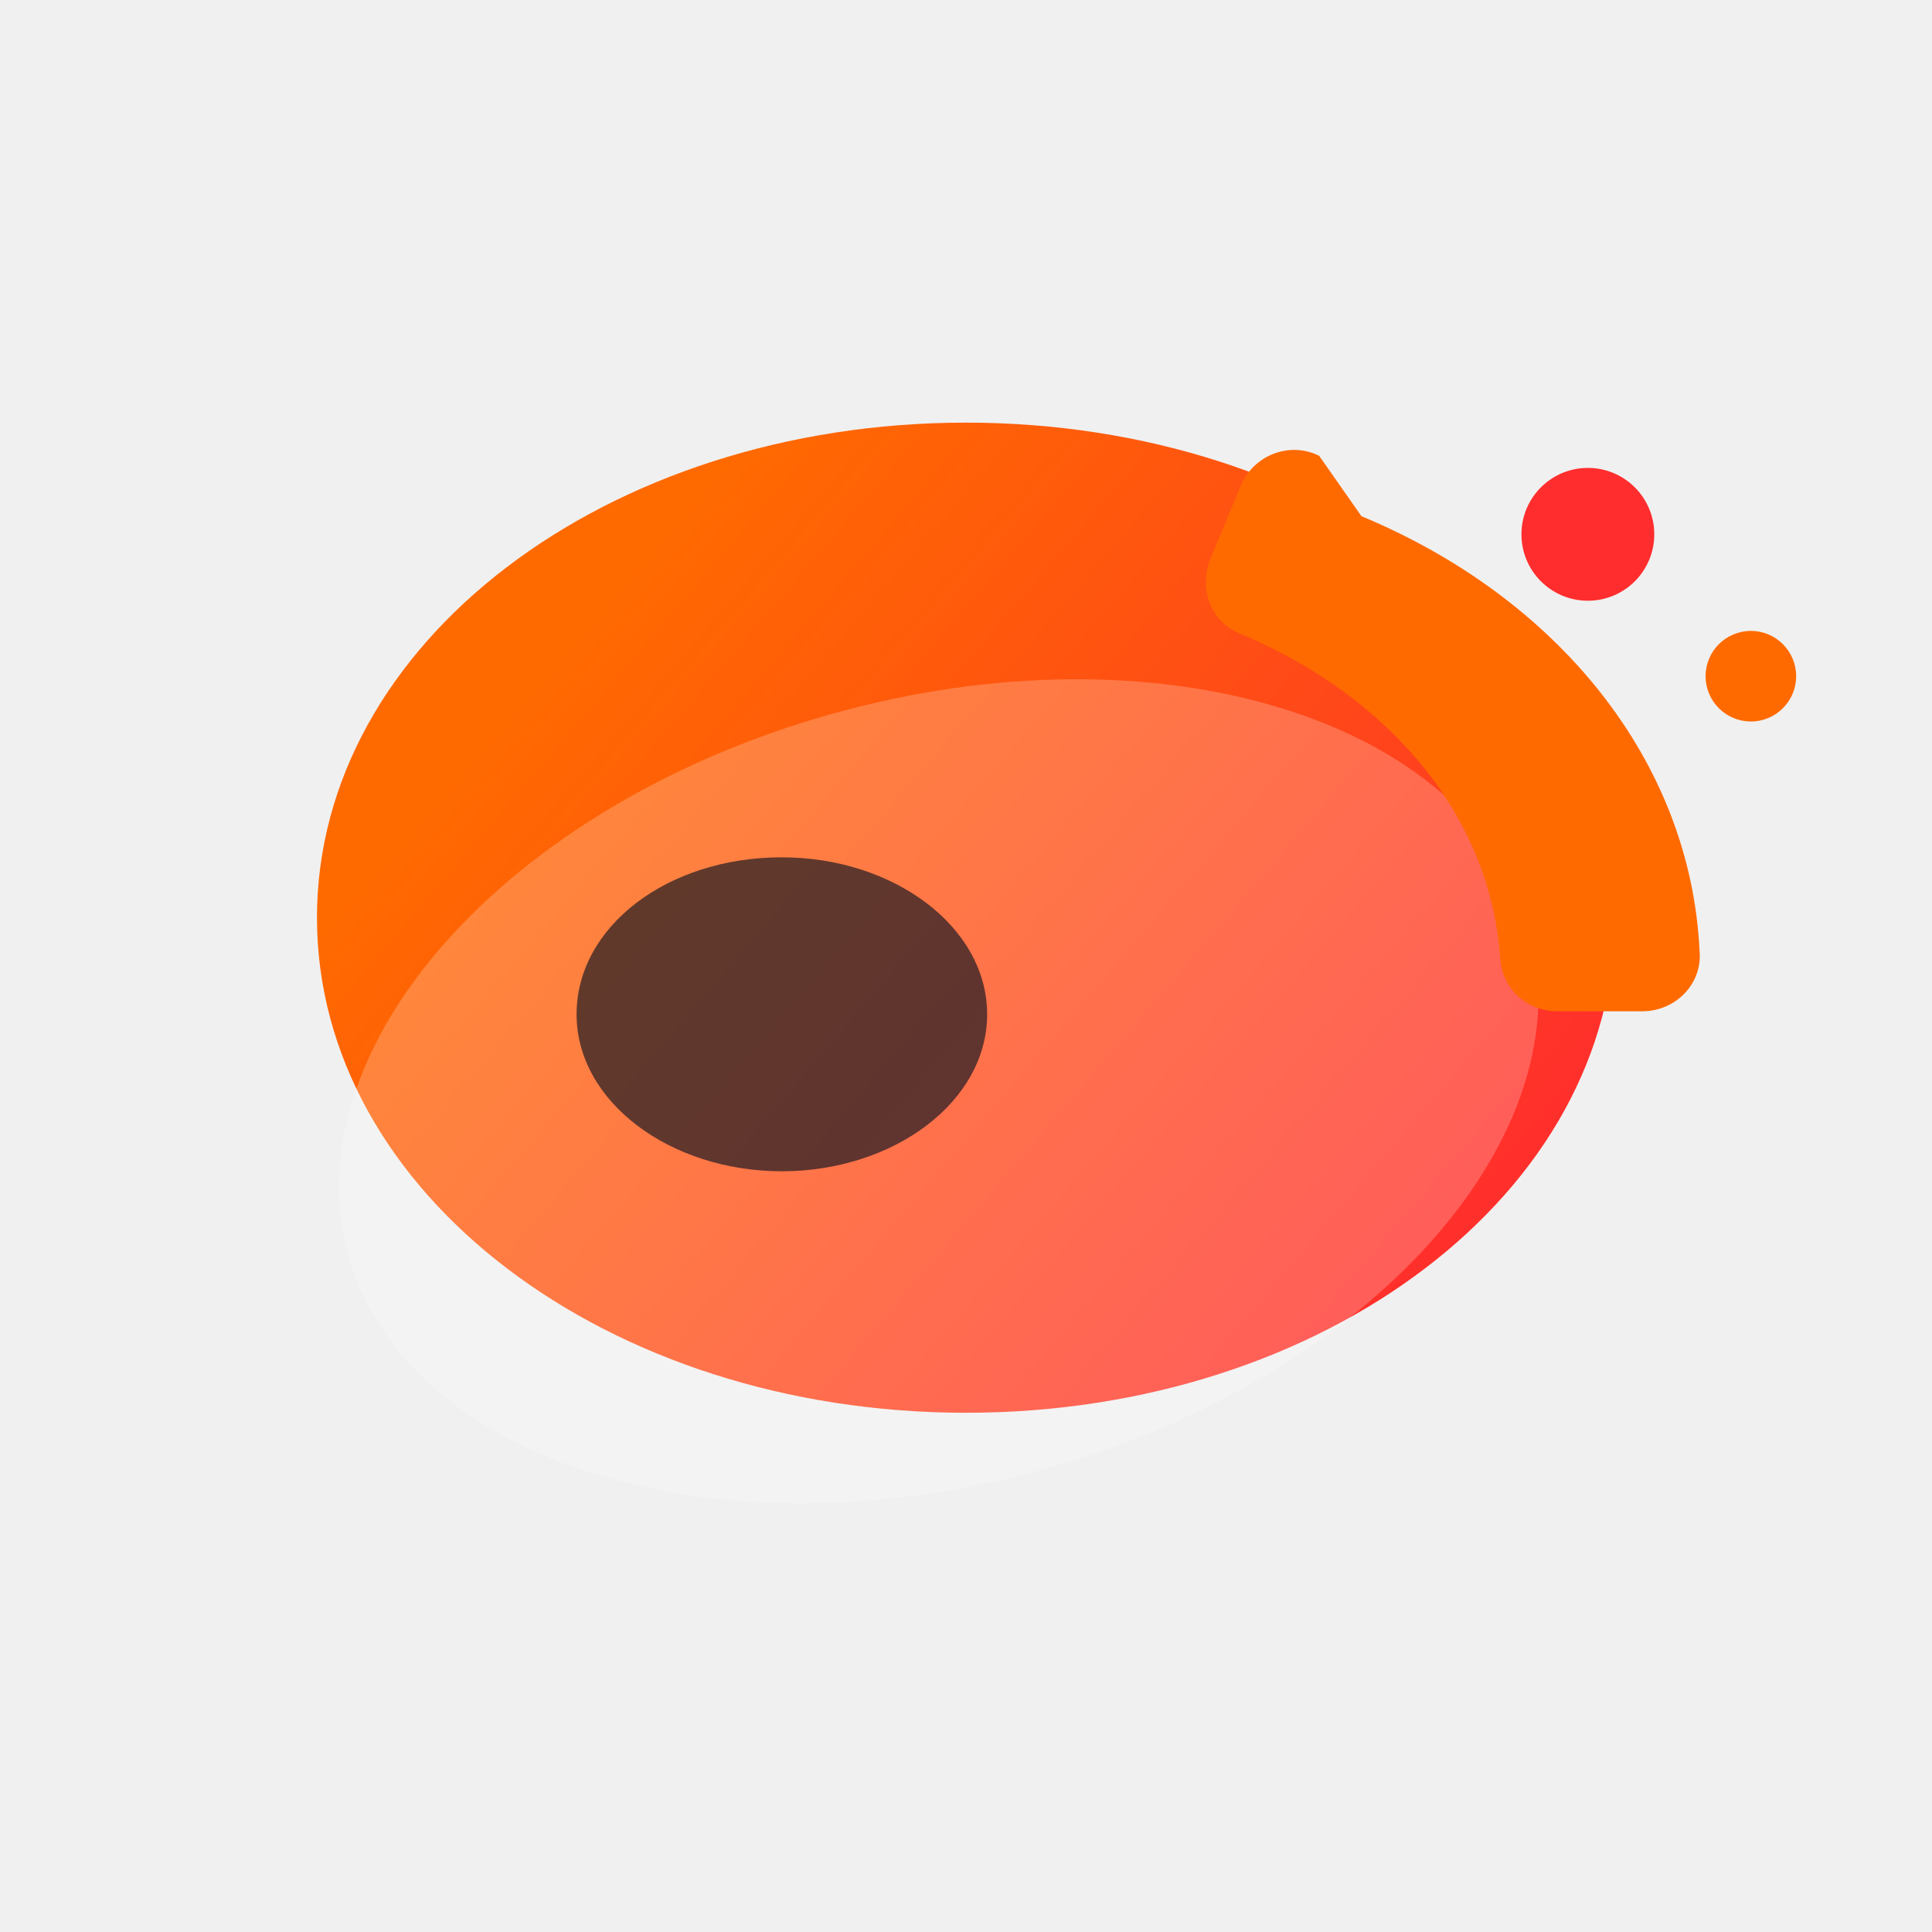
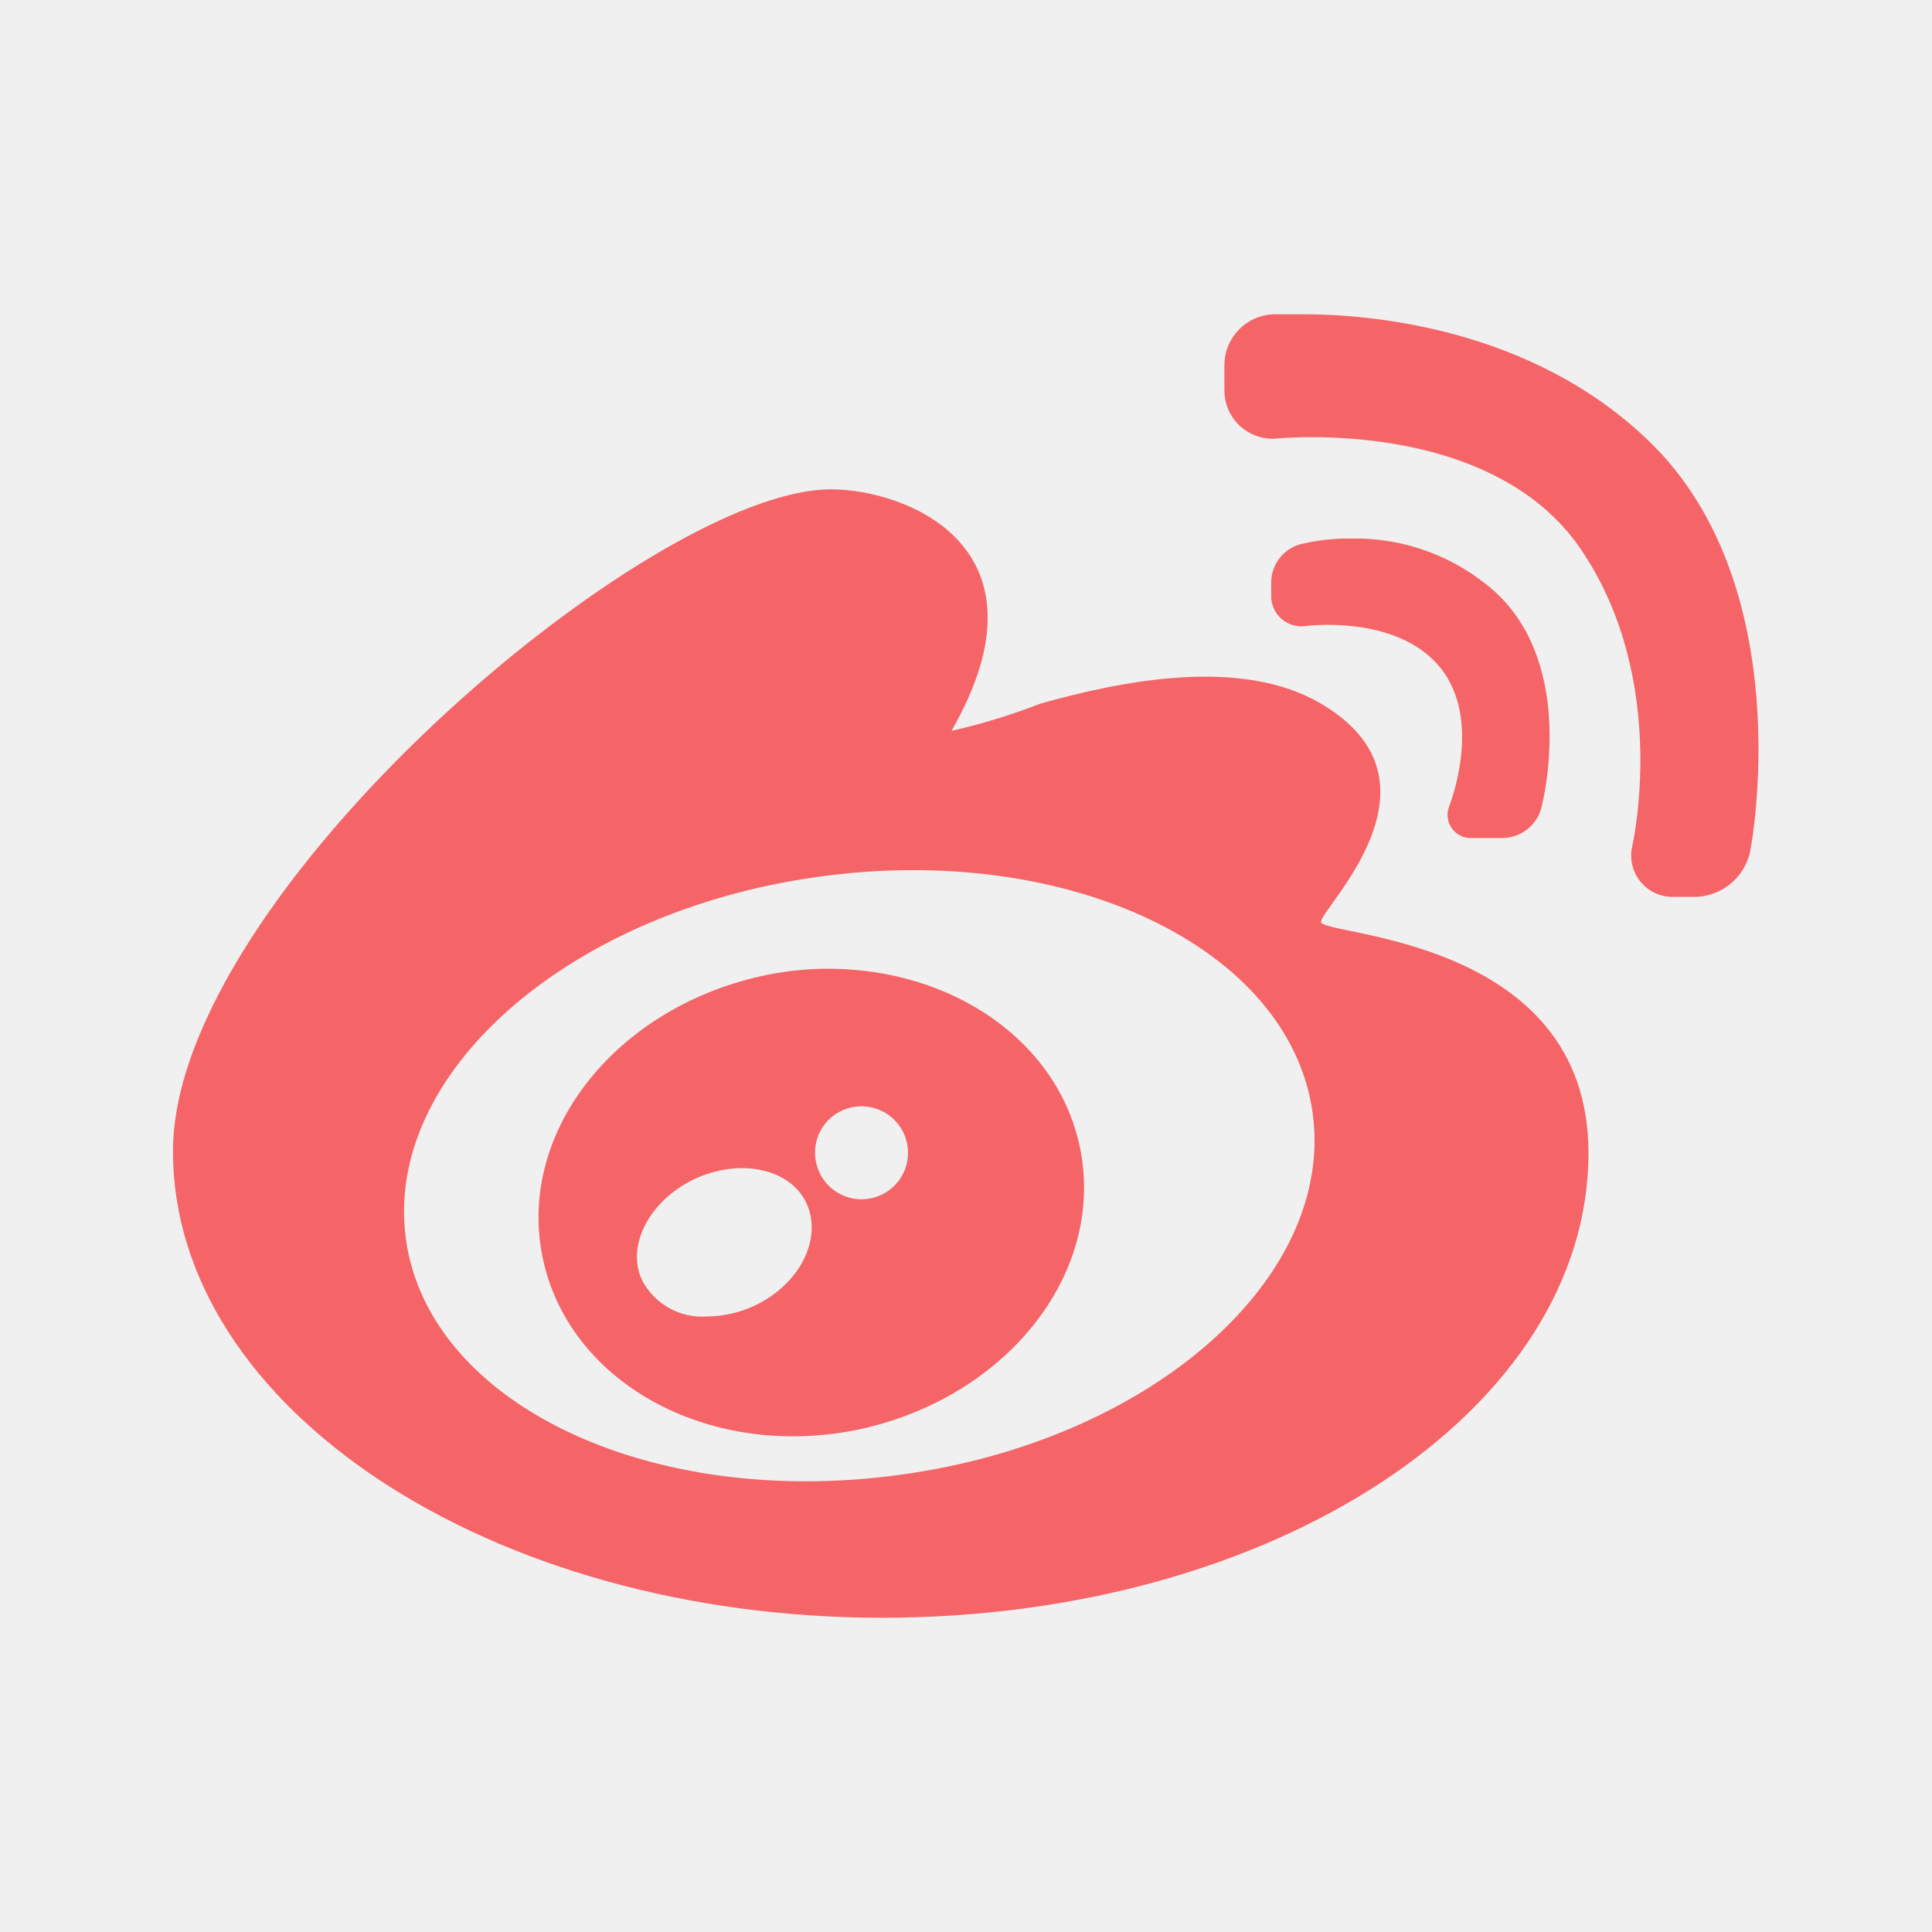
- <svg xmlns="http://www.w3.org/2000/svg" viewBox="0 0 64 64" fill="none">
-   <defs>
-     <linearGradient id="wbGrad" x1="18" y1="22" x2="46" y2="46" gradientUnits="userSpaceOnUse">
-       <stop stop-color="#ff6a00" />
-       <stop offset="1" stop-color="#ff2d2d" />
-     </linearGradient>
-   </defs>
-   <path d="M32 14c-11.9 0-21.5 7.3-21.5 16.4S20.1 46.8 32 46.8 53.5 39.5 53.5 30.4C53.5 21.3 43.9 14 32 14Z" fill="url(#wbGrad)" />
-   <path d="M33.7 48.9c-10.9 2.7-20.9-.9-22.3-7.9-1.4-7 6.2-14.9 17.1-17.6 10.9-2.7 20.9.9 22.3 7.9 1.4 7-6.2 14.9-17.1 17.6Z" fill="#fff" opacity="0.22" />
-   <path d="M25.9 28.4c-3.8 0-6.8 2.3-6.8 5.2s3.1 5.2 6.8 5.2 6.8-2.3 6.8-5.2-3.1-5.2-6.8-5.2Z" fill="#0b1220" opacity="0.65" />
-   <path d="M45.1 17.1c6.5 2.7 10.9 8.1 11.2 14.4.1 1.1-.8 2-1.9 2h-2.8c-1 0-1.8-.7-1.9-1.7-.3-4.7-3.6-8.7-8.6-10.8-1-.4-1.4-1.5-1-2.5l1-2.4c.4-1 1.6-1.5 2.6-1Z" fill="#ff6a00" />
-   <circle cx="52.6" cy="17.7" r="2.2" fill="#ff2d2d" />
-   <circle cx="58" cy="22.4" r="1.5" fill="#ff6a00" />
+ <svg xmlns="http://www.w3.org/2000/svg" t="1776410463695" class="icon" viewBox="0 0 1024 1024" version="1.1" p-id="7118" width="128" height="128">
+   <path d="M676.16 232.48s113.28-12 161.44 58.24 27.36 158.56 27.36 158.56a21.92 21.92 0 0 0 22.56 26.08h11.2A30.4 30.4 0 0 0 928 449.12s26.08-138.56-54.4-215.68c-62.72-60.32-148.64-66.88-183.04-66.88h-15.2a27.04 27.04 0 0 0-26.4 26.88v13.12a25.6 25.6 0 0 0 27.2 25.92zM453.12 758.08c79.04-16 132.48-81.92 119.52-148.64-11.2-57.44-67.84-96-133.76-96a163.52 163.52 0 0 0-32 3.2c-79.04 16-132.48 81.92-119.52 148.64s86.88 108.16 165.76 92.8z m2.24-171.68A24.64 24.64 0 1 1 432 611.04a24.48 24.48 0 0 1 23.36-24.64zM368 624.96c24.32-11.36 51.04-5.6 59.52 12.96s-3.52 42.72-27.52 54.08a60.96 60.96 0 0 1-25.12 5.76 36 36 0 0 1-34.4-18.88c-8.96-18.4 3.68-42.56 27.52-53.92z" fill="#F56467" p-id="7119" />
+   <path d="M467.52 857.44c208 0 374.4-110.24 374.4-246.4 0-114.88-141.76-114.88-141.76-122.4s70.72-74.08 0-115.68c-42.24-24.96-105.6-12.16-148.8 0a330.24 330.24 0 0 1-47.04 14.4c55.68-97.12-23.68-128-64-128-96 0-348.64 214.88-348.64 350.88s168.16 247.2 375.84 247.2z m-34.4-392.64c132.64-18.72 250.24 37.28 262.56 124.8s-85.28 173.76-218.08 192a365.28 365.28 0 0 1-50.72 3.52c-110.72 0-200.96-52.16-211.68-128-12.32-87.52 85.28-173.76 217.92-192.32z" fill="#F56467" p-id="7120" />
+   <path d="M780.64 444.16h16a21.44 21.44 0 0 0 20.64-17.44s18.88-73.12-24.96-113.12a111.04 111.04 0 0 0-75.84-28.16 108.32 108.32 0 0 0-25.28 2.56 21.12 21.12 0 0 0-17.44 20.16v6.88a16 16 0 0 0 17.92 16.8s48-6.56 71.36 21.6 5.12 73.76 5.12 73.76a12.32 12.32 0 0 0 12.48 16.96z" fill="#F56467" p-id="7121" />
</svg>
